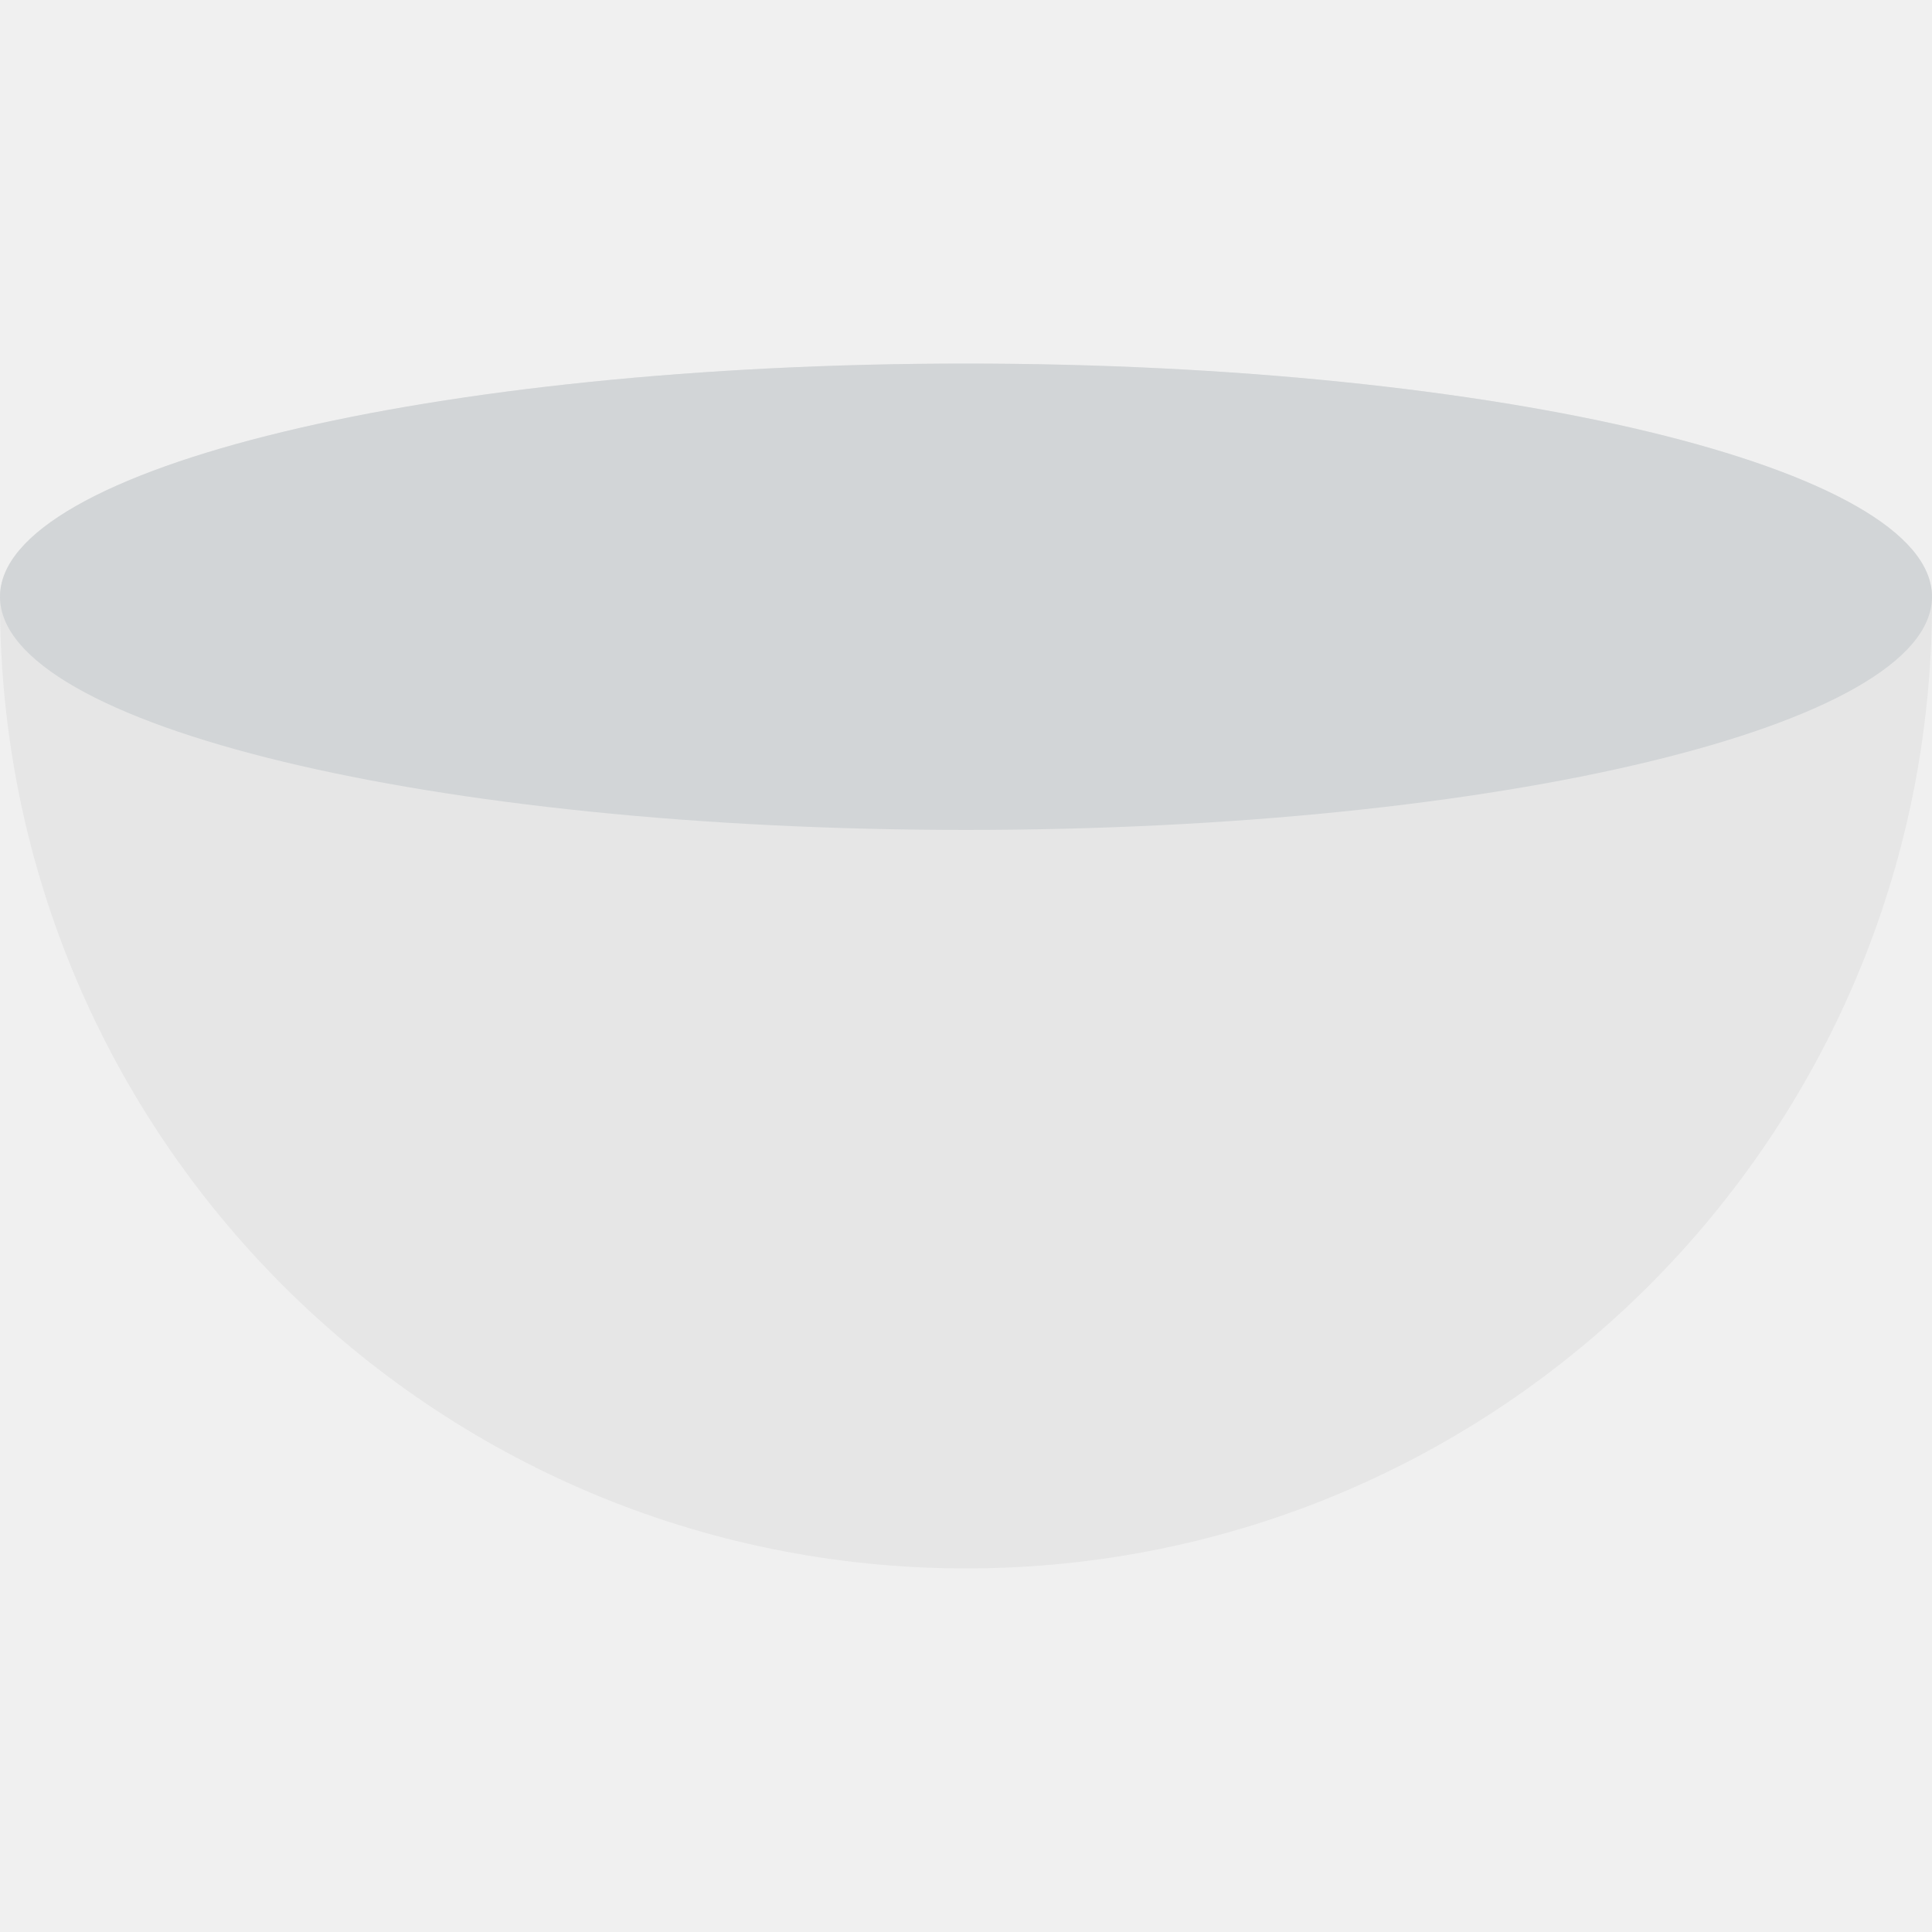
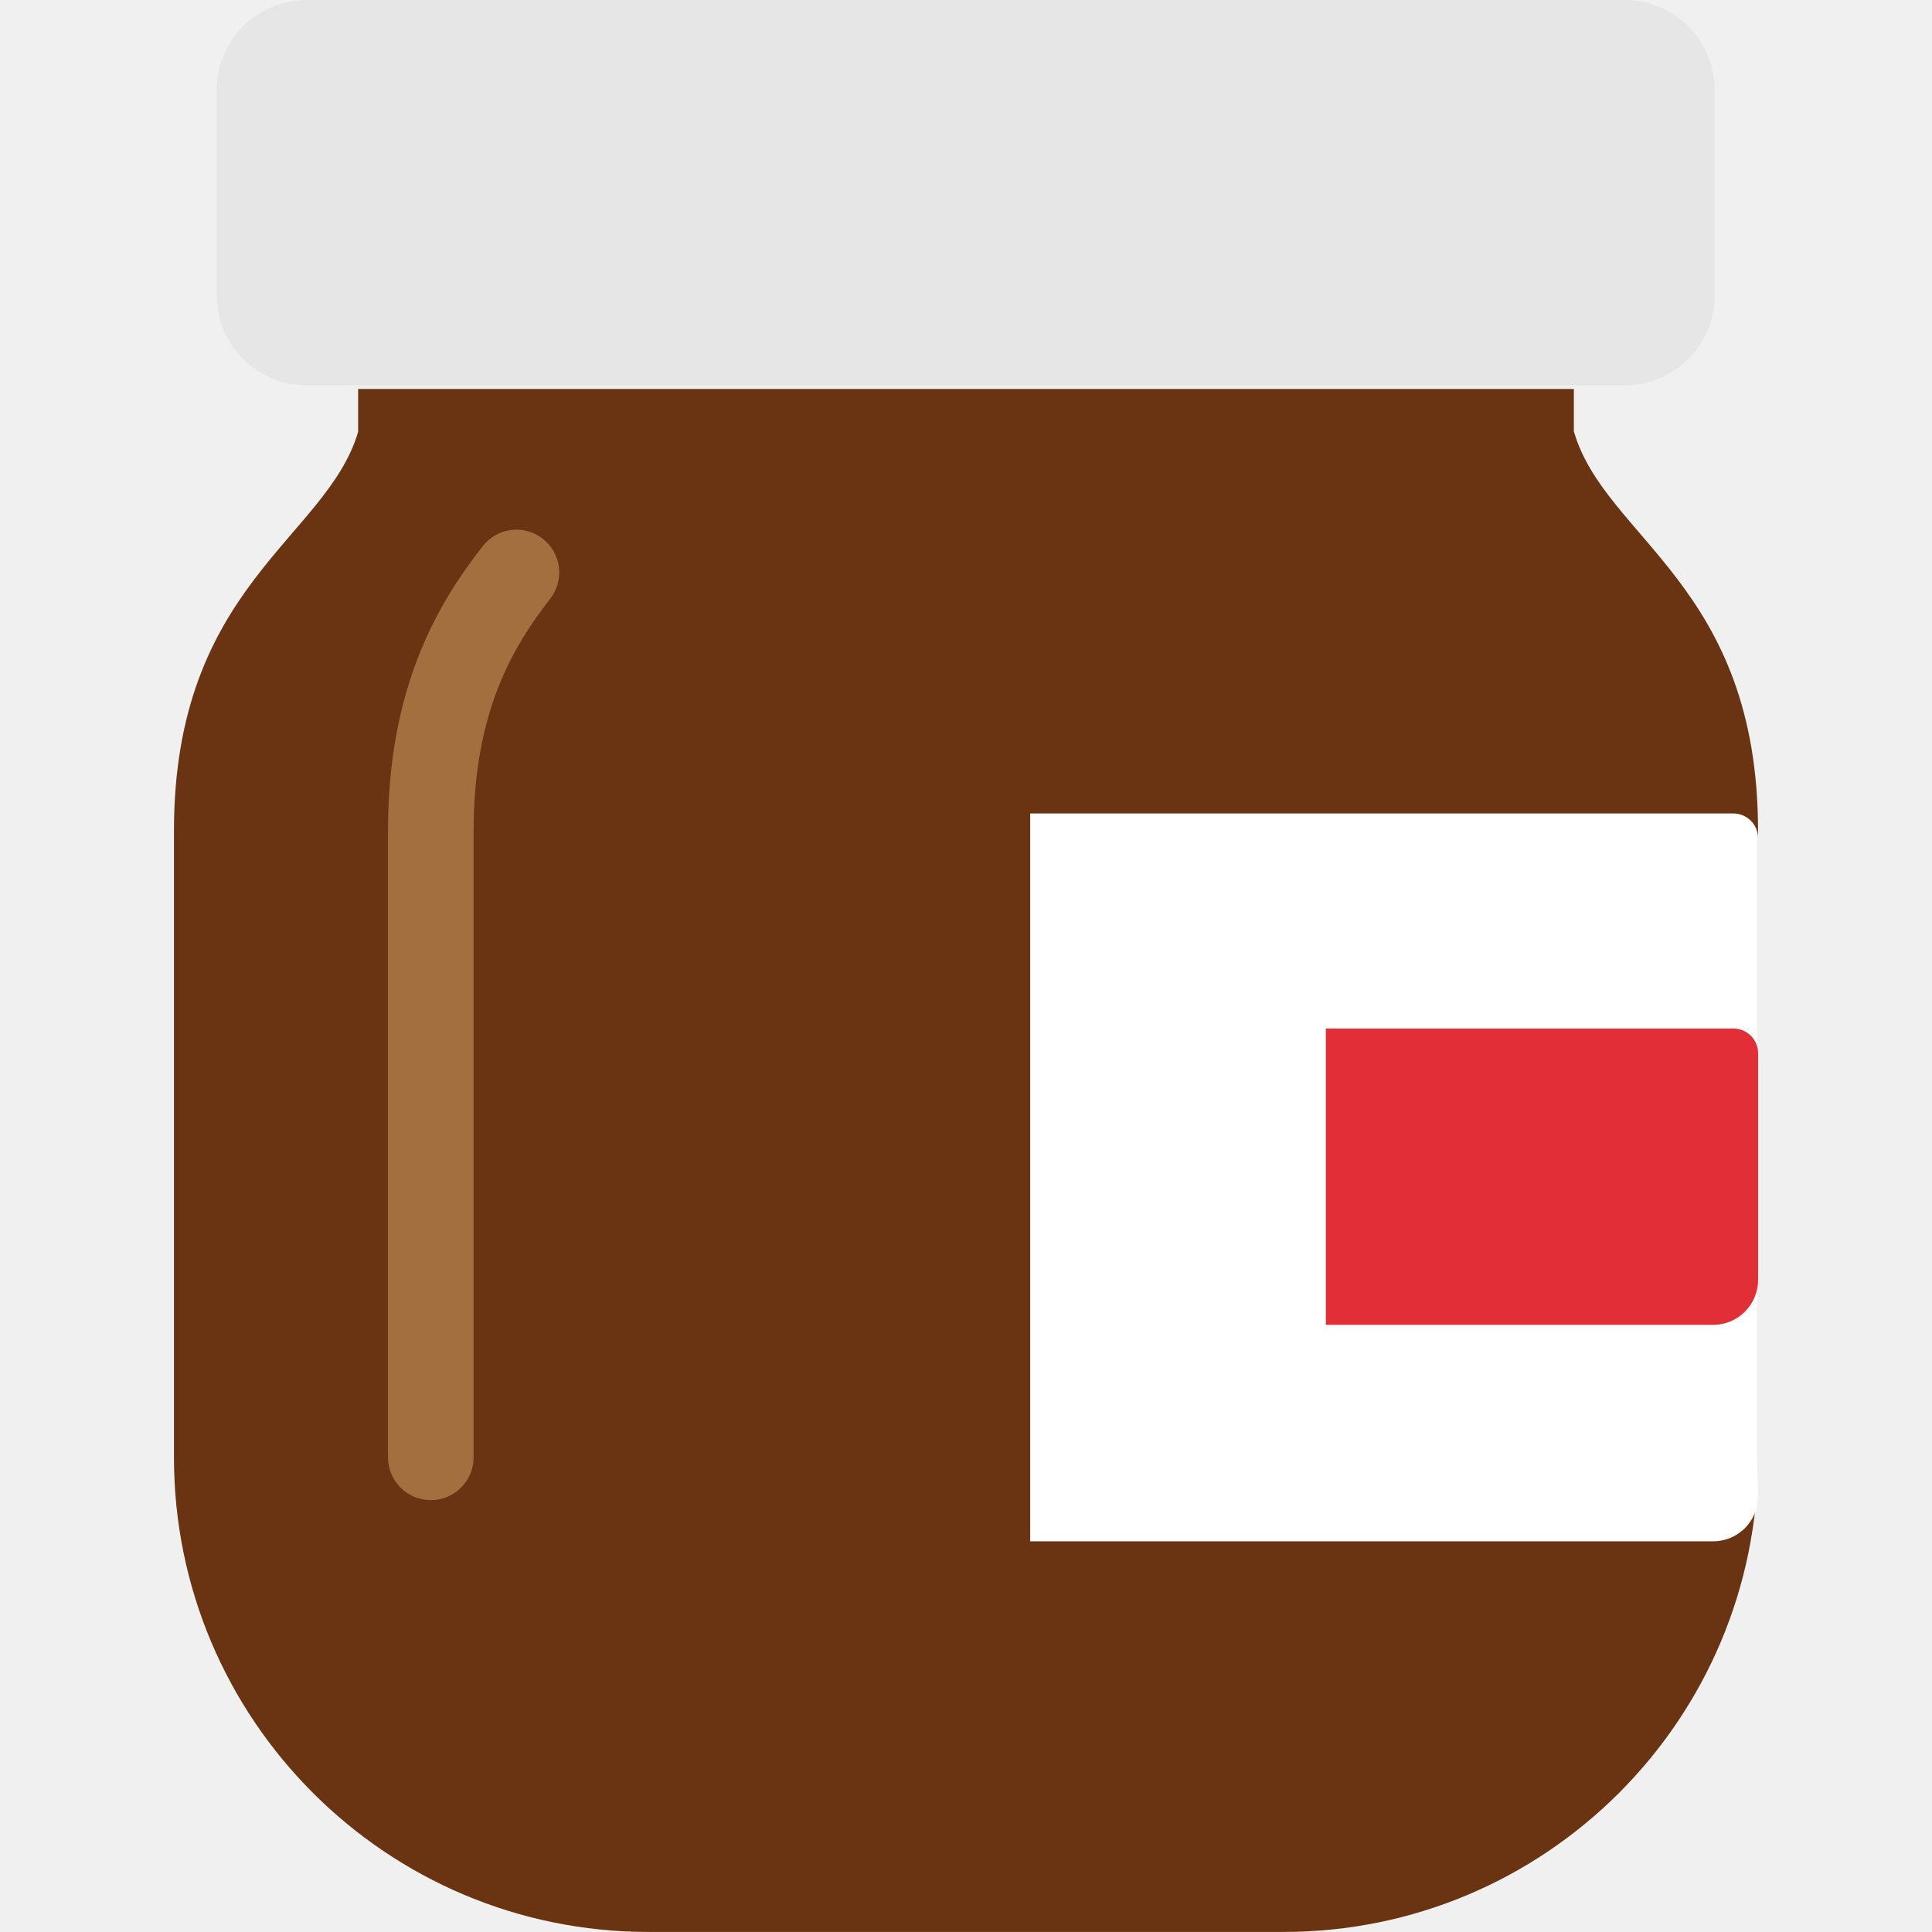
- <svg xmlns="http://www.w3.org/2000/svg" version="1.1" id="Capa_1" x="0px" y="0px" viewBox="0 0 50.946 50.946" style="enable-background:new 0 0 50.946 50.946;" xml:space="preserve">
+ <svg xmlns="http://www.w3.org/2000/svg" version="1.1" id="Capa_1" x="0px" y="0px" viewBox="0 0 45.125 45.125" style="enable-background:new 0 0 45.125 45.125;" xml:space="preserve">
  <g>
-     <path style="fill:#E6E6E6;" d="M50.946,15.737c0-3.396-11.405-6.149-25.473-6.149S0,12.341,0,15.737c0,0.05,0,0.149,0,0.149   c0,14.068,11.405,25.473,25.473,25.473s25.473-11.405,25.473-25.473C50.946,15.885,50.946,15.786,50.946,15.737z" />
-     <ellipse style="fill:#D2D5D7;" cx="25.473" cy="15.736" rx="25.473" ry="6.149" />
+     <path style="fill:#6A3311;" d="M36.76,10.075v-0.99H8.365v1.003c-0.738,2.496-4.302,3.588-4.302,9.322v14.628   c0,6.123,4.964,11.086,11.086,11.086h11.286h3.541c6.123,0,11.086-4.964,11.086-11.086V19.411   C41.062,13.667,37.484,12.588,36.76,10.075z" />
+     <path style="fill:#A46F3E;" d="M10.062,35.038c-0.553,0-1-0.447-1-1V19.41c0-3.384,1.182-5.333,2.212-6.653   c0.339-0.436,0.967-0.515,1.403-0.173c0.436,0.339,0.513,0.968,0.173,1.403c-0.884,1.134-1.788,2.664-1.788,5.423v14.628   C11.062,34.591,10.615,35.038,10.062,35.038z" />
+     <path style="fill:#FFFFFF;" d="M40.014,36H24.062V19h16.424c0.318,0,0.576,0.258,0.576,0.576v15.375   C41.062,35.53,40.593,36,40.014,36z" />
+     <path style="fill:#E22F37;" d="M40.014,30.944h-9.047v-6.921h9.52c0.318,0,0.576,0.258,0.576,0.576v5.296   C41.062,30.475,40.593,30.944,40.014,30.944z" />
+     <path style="fill:#E6E6E6;" d="M37.948,9H7.162C6.002,9,5.062,8.06,5.062,6.901V2.099C5.062,0.94,6.002,0,7.162,0l30.786,0   c1.159,0,2.099,0.94,2.099,2.099v4.802C40.047,8.06,39.107,9,37.948,9z" />
  </g>
  <g>
</g>
  <g>
</g>
  <g>
</g>
  <g>
</g>
  <g>
</g>
  <g>
</g>
  <g>
</g>
  <g>
</g>
  <g>
</g>
  <g>
</g>
  <g>
</g>
  <g>
</g>
  <g>
</g>
  <g>
</g>
  <g>
</g>
</svg>
